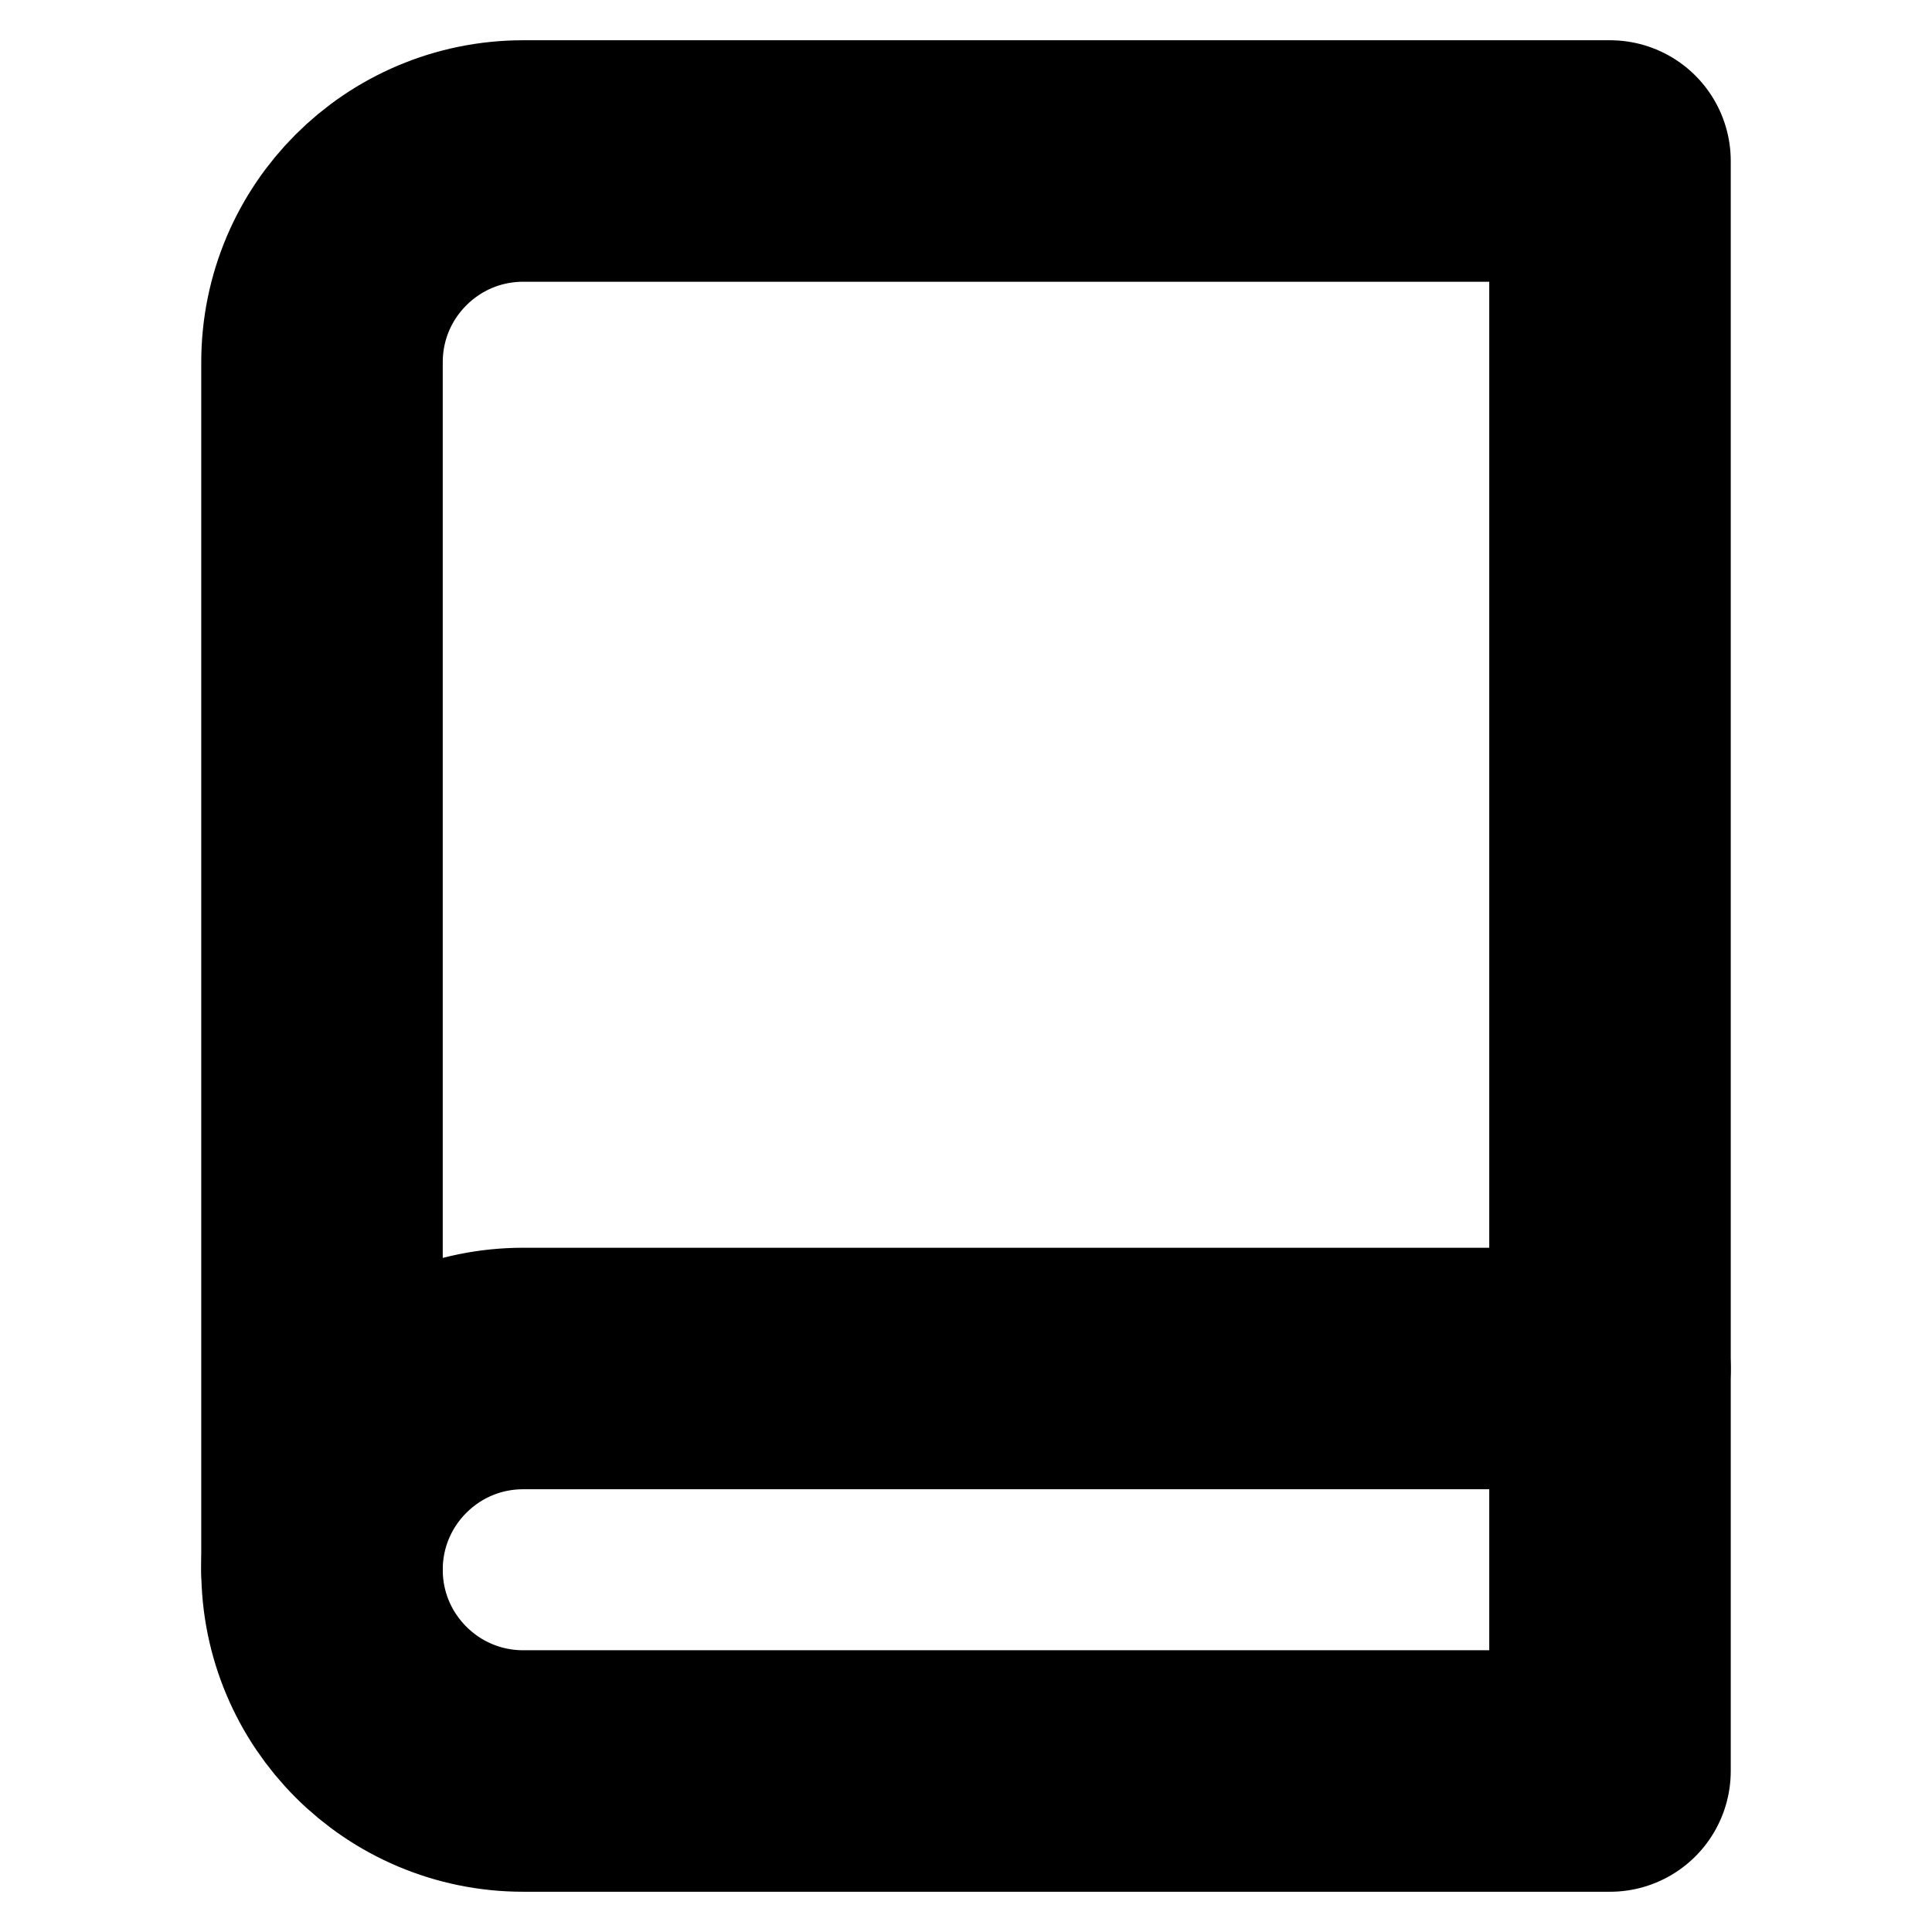
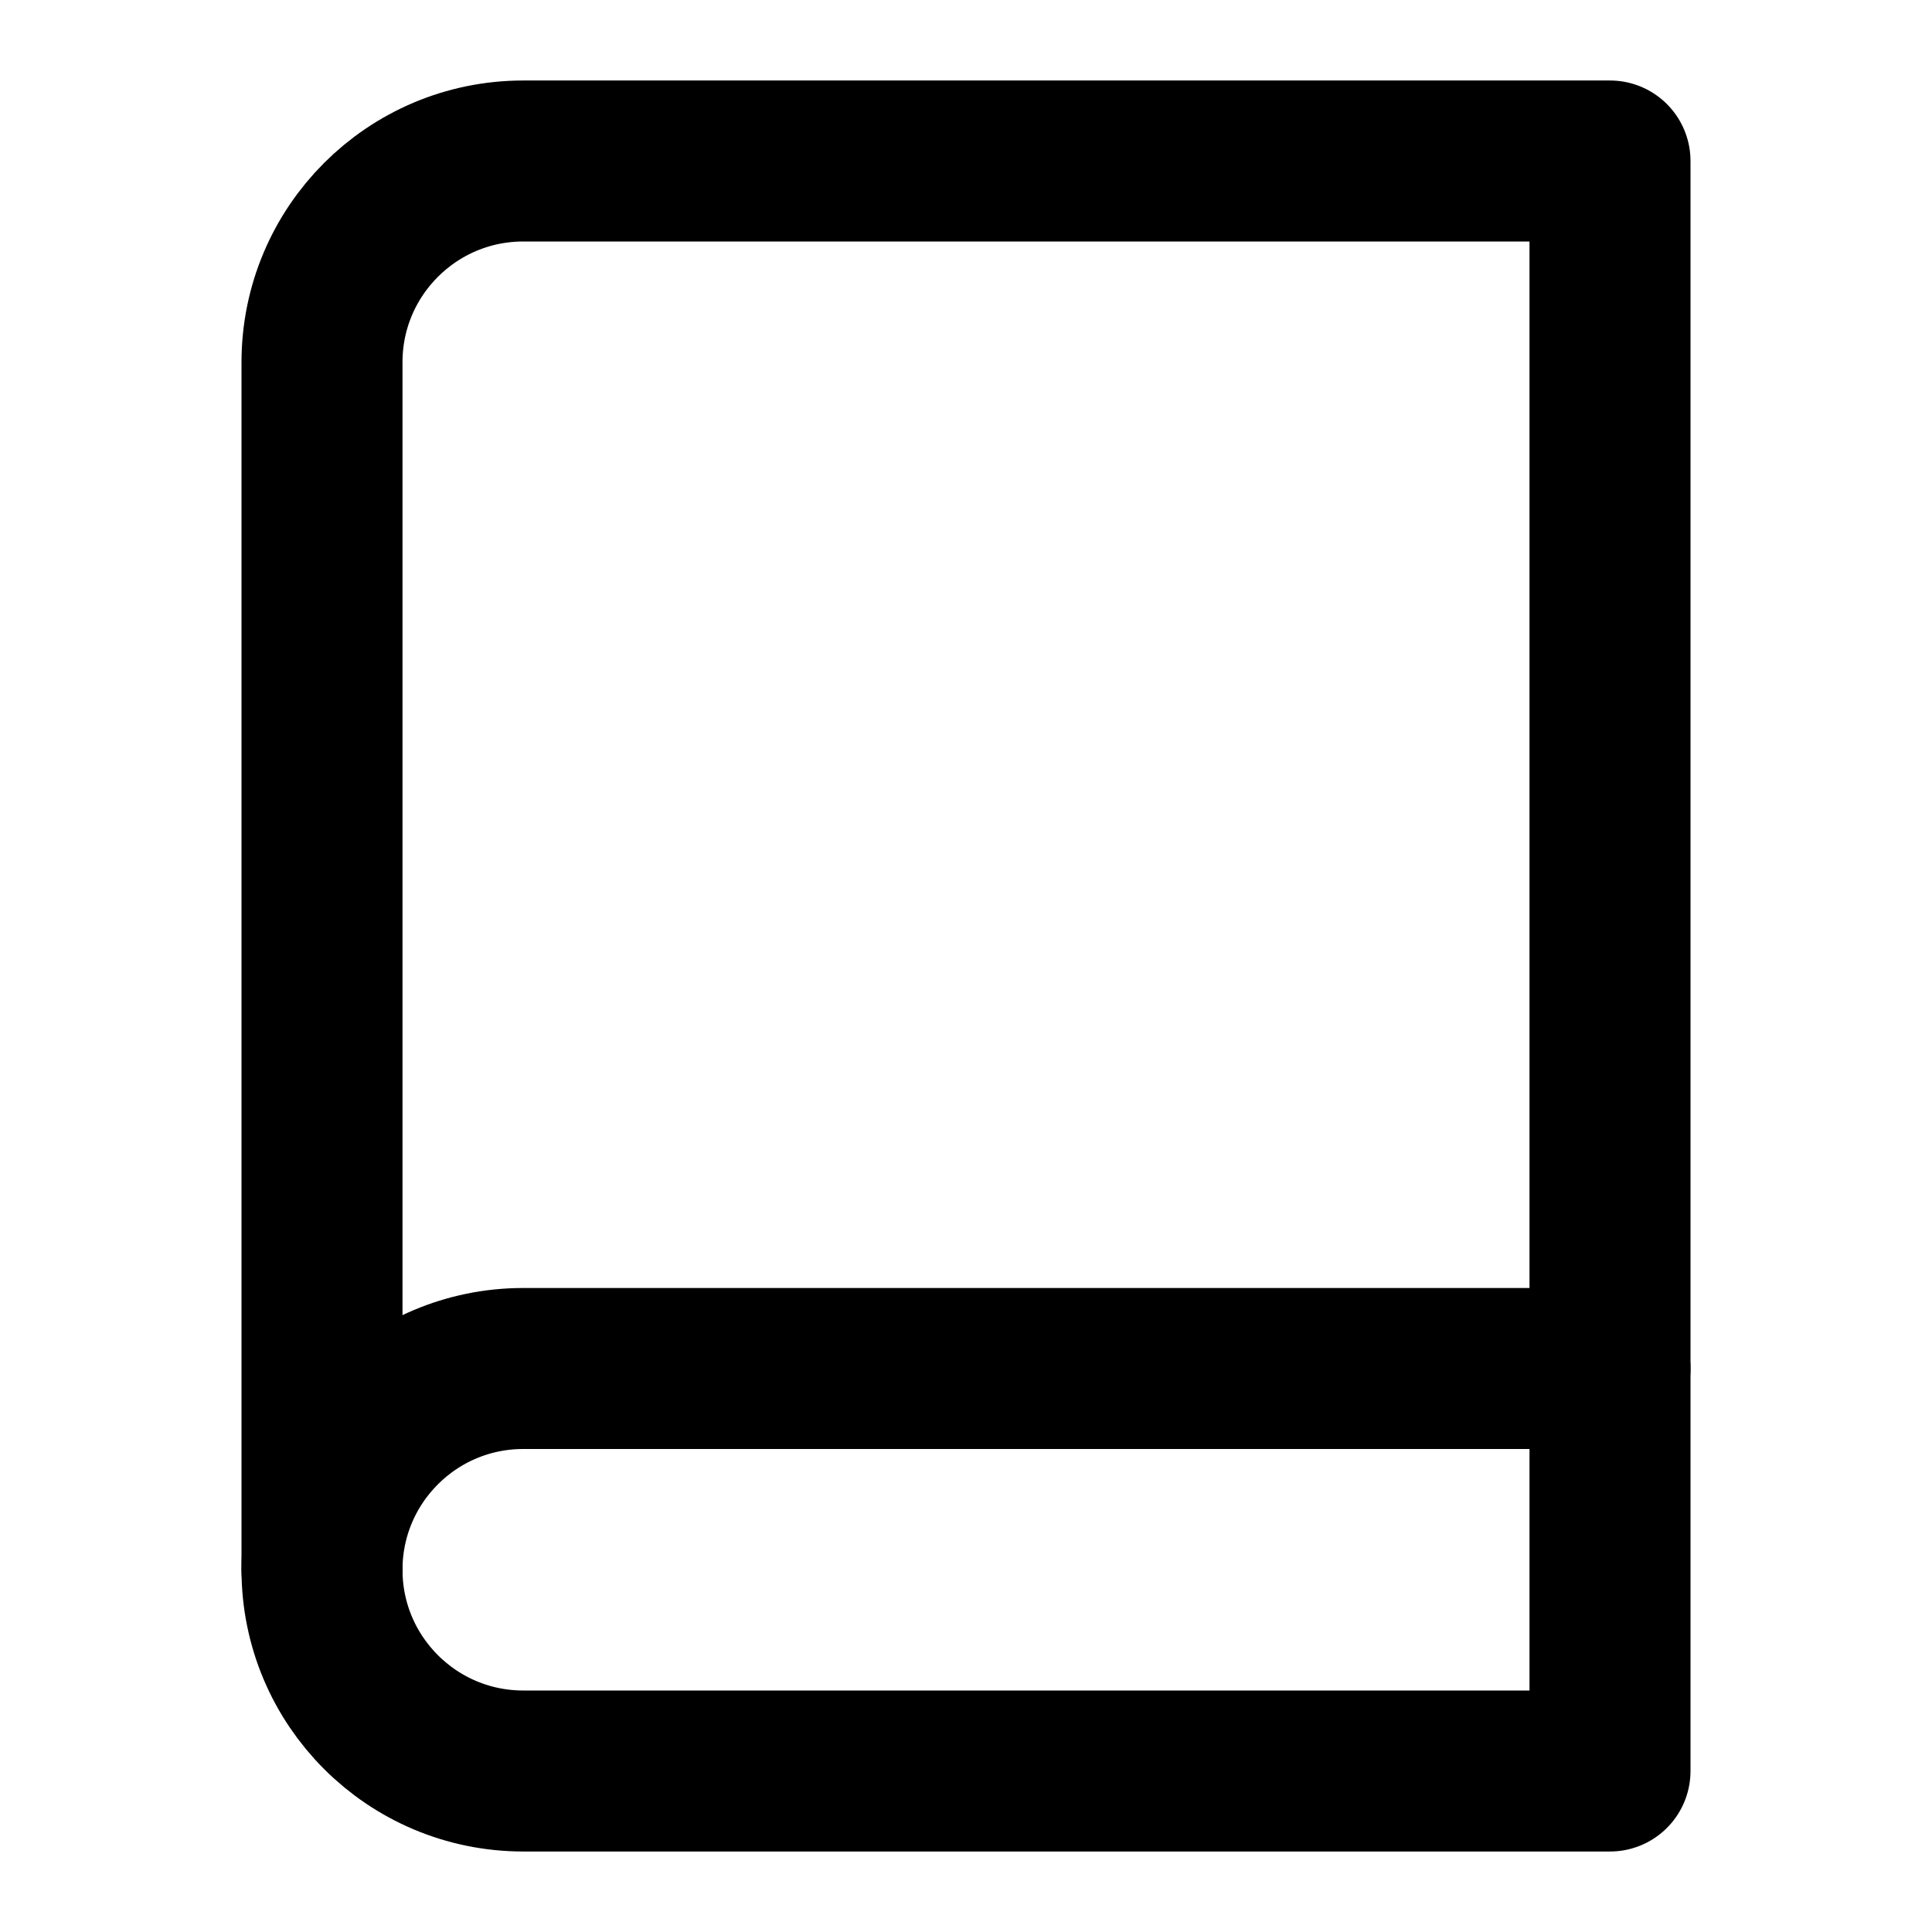
- <svg xmlns="http://www.w3.org/2000/svg" width="24" height="24" viewBox="0 0 24 24" fill="none" stroke="currentColor" stroke-width="3" stroke-linecap="round" stroke-linejoin="round">
+ <svg xmlns="http://www.w3.org/2000/svg" width="24" height="24" viewBox="0 0 24 24" fill="none" stroke="currentColor" stroke-width="2" stroke-linecap="round" stroke-linejoin="round">
  <path d="M4 19.5A2.5 2.5 0 0 1 6.5 17H20" />
  <path d="M6.5 2H20v20H6.5A2.5 2.5 0 0 1 4 19.5v-15A2.5 2.5 0 0 1 6.5 2z" />
</svg>
